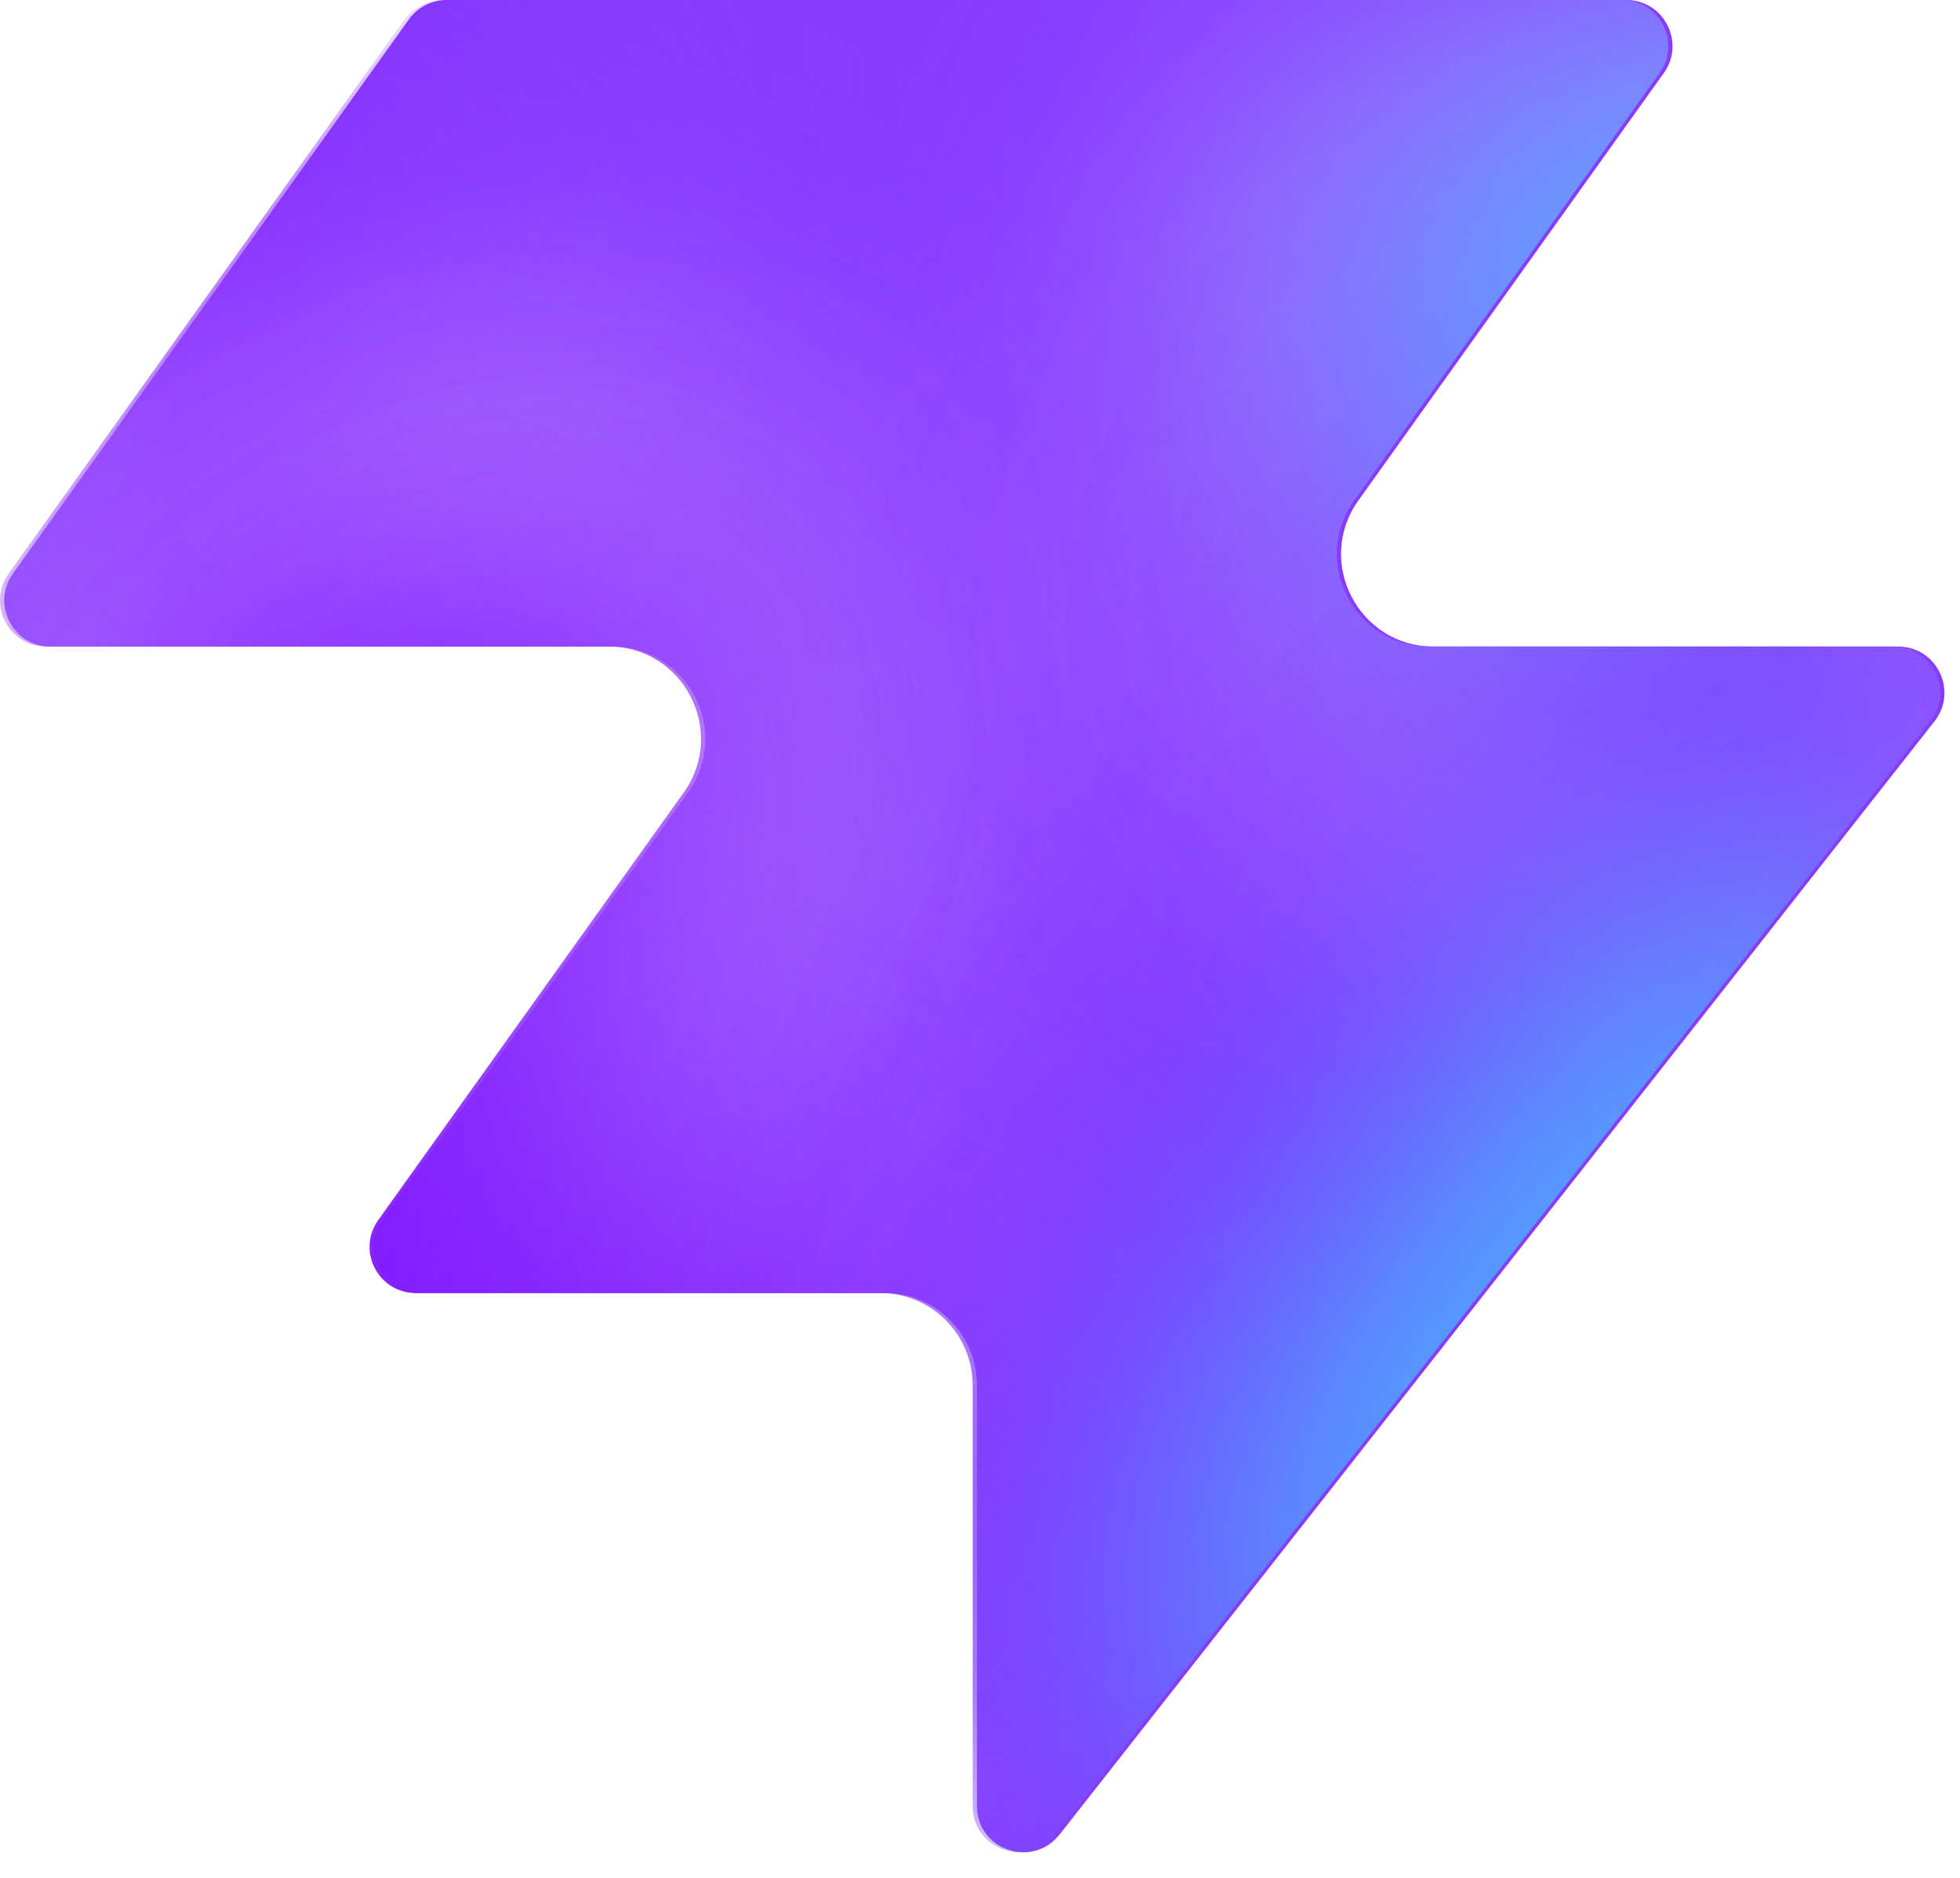
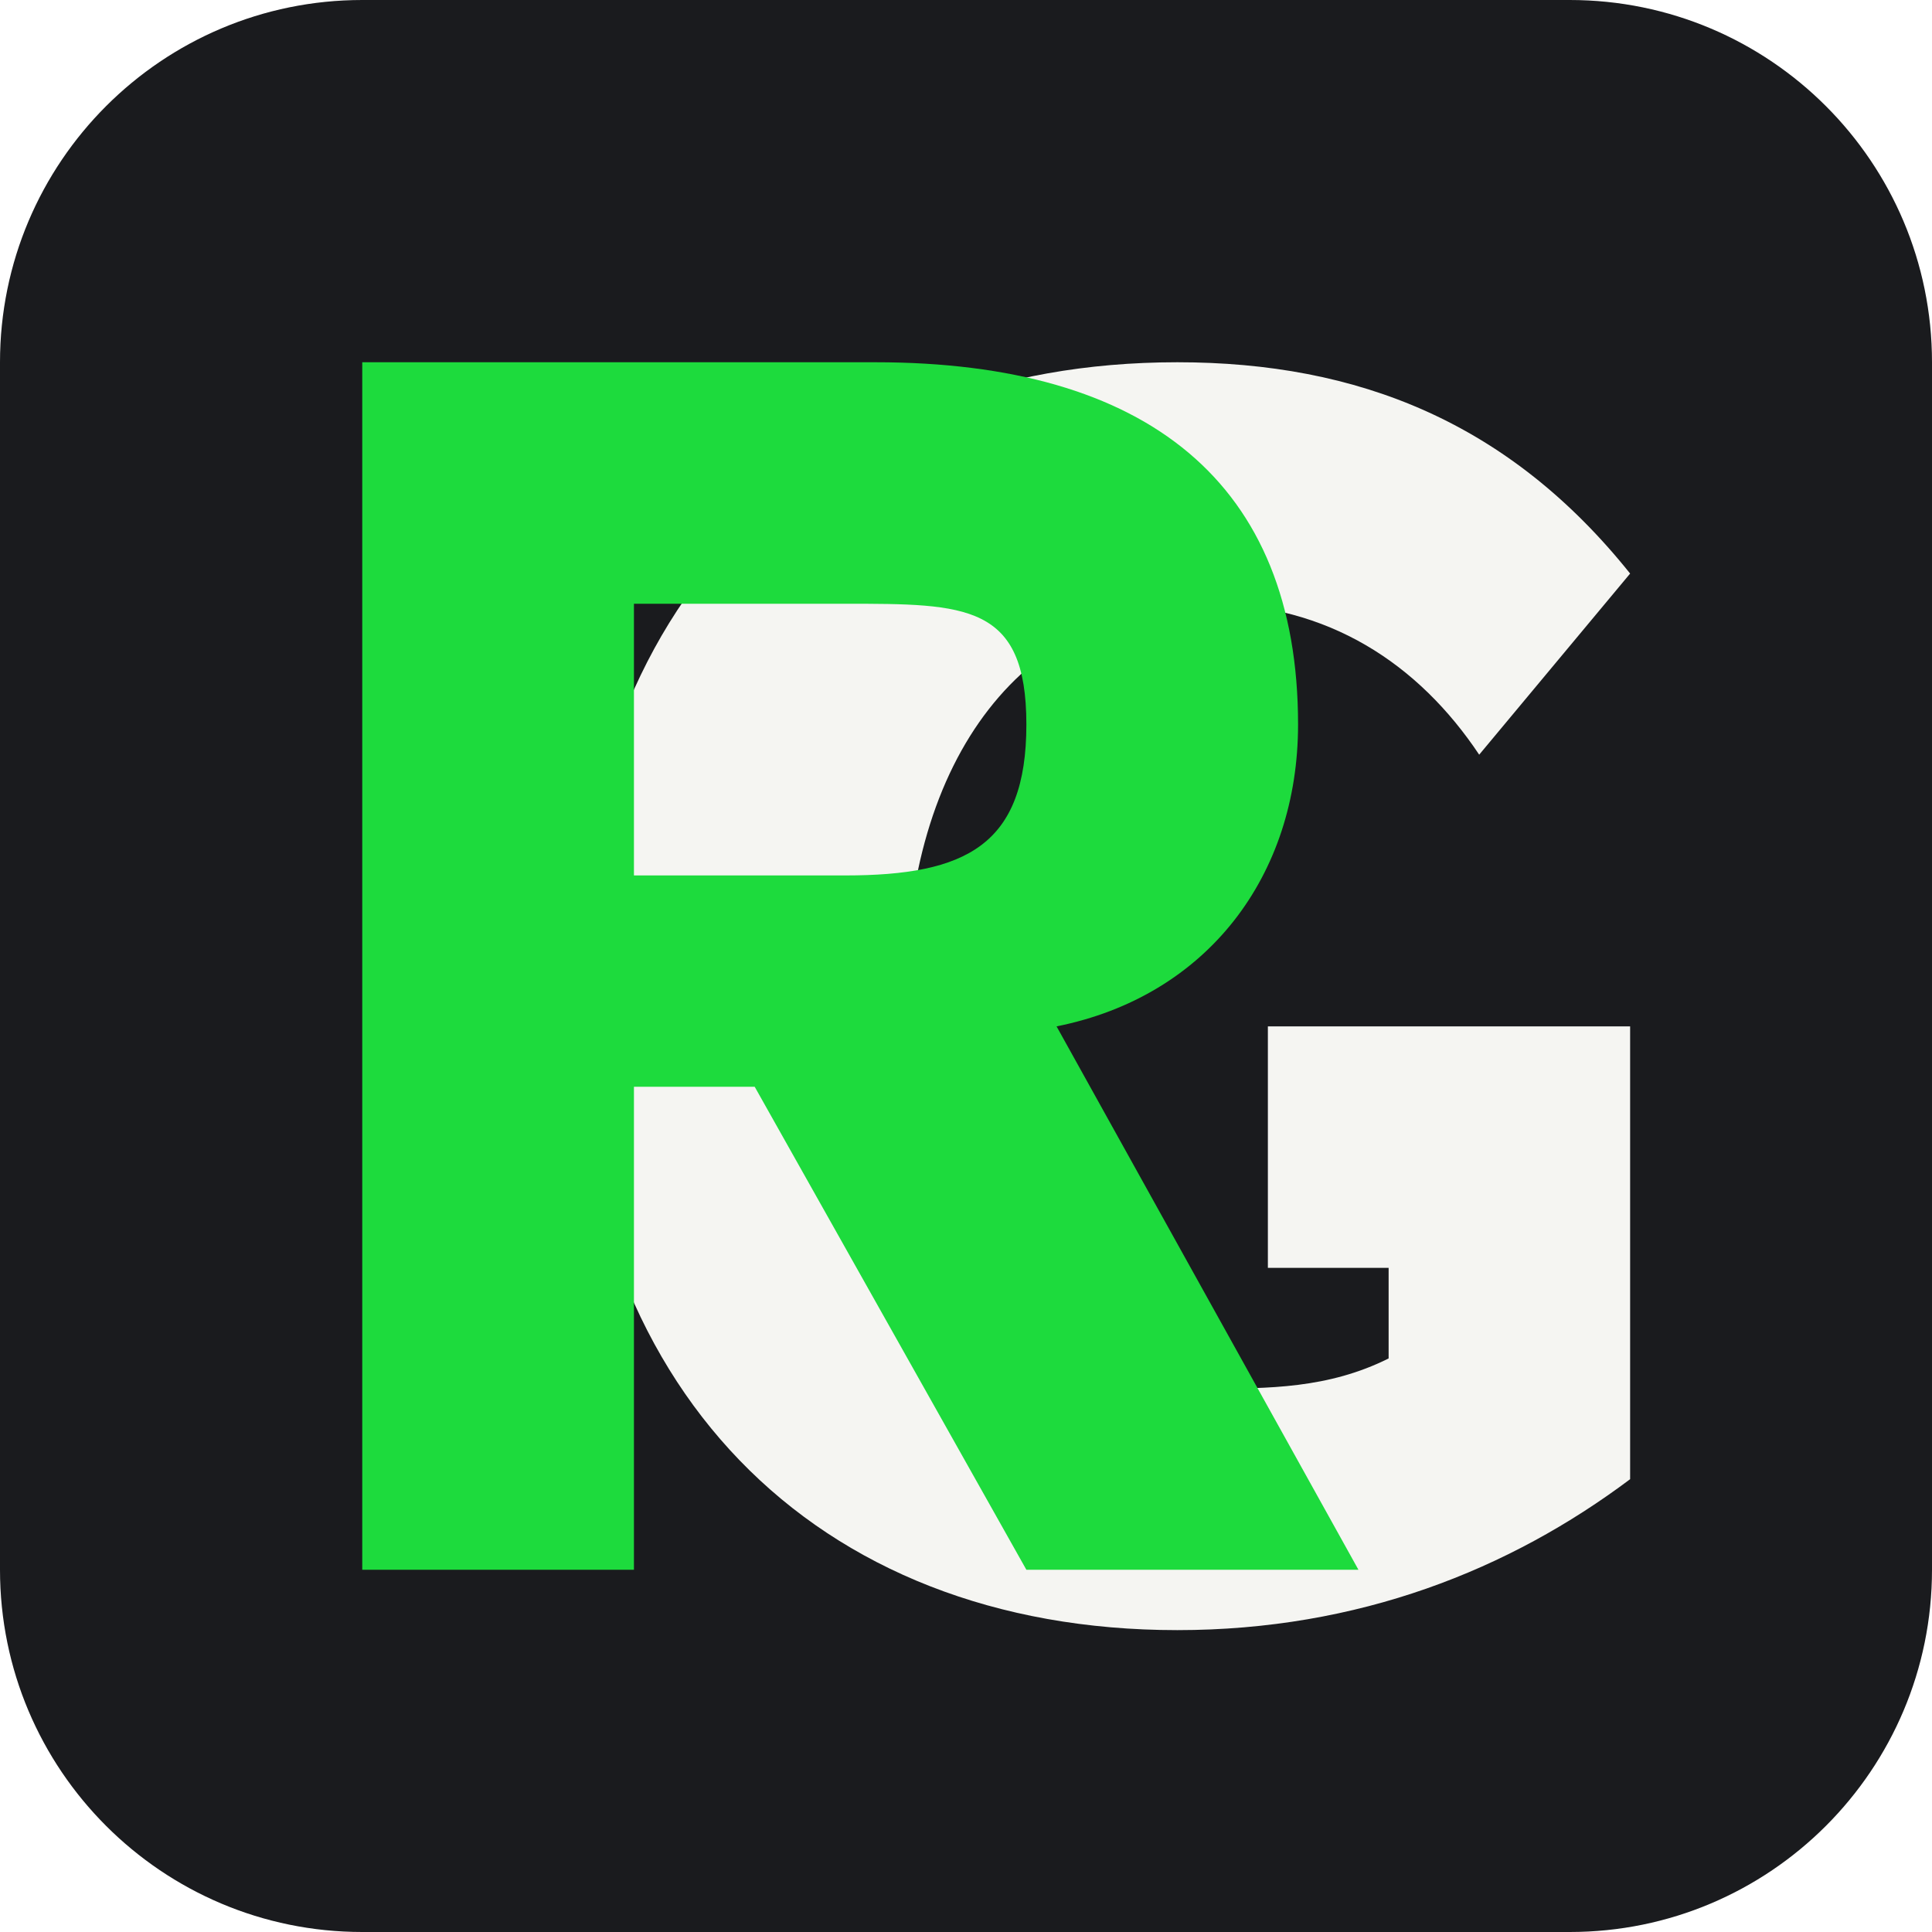
- <svg xmlns="http://www.w3.org/2000/svg" width="48" height="46" fill="none" viewBox="0 0 48 46">
-   <path fill="#863bff" d="M25.946 44.938c-.664.845-2.021.375-2.021-.698V33.937a2.26 2.26 0 0 0-2.262-2.262H10.287c-.92 0-1.456-1.04-.92-1.788l7.48-10.471c1.07-1.497 0-3.578-1.842-3.578H1.237c-.92 0-1.456-1.04-.92-1.788L10.013.474c.214-.297.556-.474.92-.474h28.894c.92 0 1.456 1.04.92 1.788l-7.48 10.471c-1.07 1.498 0 3.579 1.842 3.579h11.377c.943 0 1.473 1.088.89 1.83L25.947 44.94z" style="fill:#863bff;fill:color(display-p3 .525 .23 1);fill-opacity:1" />
-   <mask id="a" width="48" height="46" x="0" y="0" maskUnits="userSpaceOnUse" style="mask-type:alpha">
-     <path fill="#000" d="M25.842 44.938c-.664.844-2.021.375-2.021-.698V33.937a2.26 2.26 0 0 0-2.262-2.262H10.183c-.92 0-1.456-1.04-.92-1.788l7.48-10.471c1.07-1.498 0-3.579-1.842-3.579H1.133c-.92 0-1.456-1.04-.92-1.787L9.91.473c.214-.297.556-.474.92-.474h28.894c.92 0 1.456 1.04.92 1.788l-7.48 10.471c-1.07 1.498 0 3.578 1.842 3.578h11.377c.943 0 1.473 1.088.89 1.832L25.843 44.94z" style="fill:#000;fill-opacity:1" />
-   </mask>
-   <g mask="url(#a)">
-     <g filter="url(#b)">
-       <ellipse cx="5.508" cy="14.704" fill="#ede6ff" rx="5.508" ry="14.704" style="fill:#ede6ff;fill:color(display-p3 .927 .903 1);fill-opacity:1" transform="matrix(.00324 1 1 -.00324 -4.47 31.516)" />
-     </g>
-     <g filter="url(#c)">
-       <ellipse cx="10.399" cy="29.851" fill="#ede6ff" rx="10.399" ry="29.851" style="fill:#ede6ff;fill:color(display-p3 .927 .903 1);fill-opacity:1" transform="matrix(.00324 1 1 -.00324 -39.328 7.883)" />
-     </g>
-     <g filter="url(#d)">
-       <ellipse cx="5.508" cy="30.487" fill="#7e14ff" rx="5.508" ry="30.487" style="fill:#7e14ff;fill:color(display-p3 .492 .077 1);fill-opacity:1" transform="rotate(89.814 -25.913 -14.639)scale(1 -1)" />
-     </g>
-     <g filter="url(#e)">
-       <ellipse cx="5.508" cy="30.599" fill="#7e14ff" rx="5.508" ry="30.599" style="fill:#7e14ff;fill:color(display-p3 .492 .077 1);fill-opacity:1" transform="rotate(89.814 -32.644 -3.334)scale(1 -1)" />
-     </g>
-     <g filter="url(#f)">
-       <ellipse cx="5.508" cy="30.599" fill="#7e14ff" rx="5.508" ry="30.599" style="fill:#7e14ff;fill:color(display-p3 .492 .077 1);fill-opacity:1" transform="matrix(.00324 1 1 -.00324 -34.34 30.47)" />
-     </g>
-     <g filter="url(#g)">
-       <ellipse cx="14.072" cy="22.078" fill="#ede6ff" rx="14.072" ry="22.078" style="fill:#ede6ff;fill:color(display-p3 .927 .903 1);fill-opacity:1" transform="rotate(93.35 24.506 48.493)scale(-1 1)" />
-     </g>
-     <g filter="url(#h)">
-       <ellipse cx="3.47" cy="21.501" fill="#7e14ff" rx="3.47" ry="21.501" style="fill:#7e14ff;fill:color(display-p3 .492 .077 1);fill-opacity:1" transform="rotate(89.009 28.708 47.59)scale(-1 1)" />
-     </g>
-     <g filter="url(#i)">
-       <ellipse cx="3.47" cy="21.501" fill="#7e14ff" rx="3.47" ry="21.501" style="fill:#7e14ff;fill:color(display-p3 .492 .077 1);fill-opacity:1" transform="rotate(89.009 28.708 47.59)scale(-1 1)" />
-     </g>
-     <g filter="url(#j)">
-       <ellipse cx=".387" cy="8.972" fill="#7e14ff" rx="4.407" ry="29.108" style="fill:#7e14ff;fill:color(display-p3 .492 .077 1);fill-opacity:1" transform="rotate(39.51 .387 8.972)" />
-     </g>
-     <g filter="url(#k)">
-       <ellipse cx="47.523" cy="-6.092" fill="#7e14ff" rx="4.407" ry="29.108" style="fill:#7e14ff;fill:color(display-p3 .492 .077 1);fill-opacity:1" transform="rotate(37.892 47.523 -6.092)" />
-     </g>
-     <g filter="url(#l)">
-       <ellipse cx="41.412" cy="6.333" fill="#47bfff" rx="5.971" ry="9.665" style="fill:#47bfff;fill:color(display-p3 .28 .748 1);fill-opacity:1" transform="rotate(37.892 41.412 6.333)" />
-     </g>
-     <g filter="url(#m)">
-       <ellipse cx="-1.879" cy="38.332" fill="#7e14ff" rx="4.407" ry="29.108" style="fill:#7e14ff;fill:color(display-p3 .492 .077 1);fill-opacity:1" transform="rotate(37.892 -1.88 38.332)" />
-     </g>
-     <g filter="url(#n)">
-       <ellipse cx="-1.879" cy="38.332" fill="#7e14ff" rx="4.407" ry="29.108" style="fill:#7e14ff;fill:color(display-p3 .492 .077 1);fill-opacity:1" transform="rotate(37.892 -1.88 38.332)" />
-     </g>
-     <g filter="url(#o)">
-       <ellipse cx="35.651" cy="29.907" fill="#7e14ff" rx="4.407" ry="29.108" style="fill:#7e14ff;fill:color(display-p3 .492 .077 1);fill-opacity:1" transform="rotate(37.892 35.651 29.907)" />
-     </g>
-     <g filter="url(#p)">
-       <ellipse cx="38.418" cy="32.4" fill="#47bfff" rx="5.971" ry="15.297" style="fill:#47bfff;fill:color(display-p3 .28 .748 1);fill-opacity:1" transform="rotate(37.892 38.418 32.4)" />
-     </g>
-   </g>
-   <defs>
-     <filter id="b" width="60.045" height="41.654" x="-19.77" y="16.149" color-interpolation-filters="sRGB" filterUnits="userSpaceOnUse">
-       <feFlood flood-opacity="0" result="BackgroundImageFix" />
-       <feBlend in="SourceGraphic" in2="BackgroundImageFix" result="shape" />
-       <feGaussianBlur result="effect1_foregroundBlur_2002_17158" stdDeviation="7.659" />
-     </filter>
-     <filter id="c" width="90.34" height="51.437" x="-54.613" y="-7.533" color-interpolation-filters="sRGB" filterUnits="userSpaceOnUse">
-       <feFlood flood-opacity="0" result="BackgroundImageFix" />
-       <feBlend in="SourceGraphic" in2="BackgroundImageFix" result="shape" />
-       <feGaussianBlur result="effect1_foregroundBlur_2002_17158" stdDeviation="7.659" />
-     </filter>
-     <filter id="d" width="79.355" height="29.4" x="-49.64" y="2.03" color-interpolation-filters="sRGB" filterUnits="userSpaceOnUse">
-       <feFlood flood-opacity="0" result="BackgroundImageFix" />
-       <feBlend in="SourceGraphic" in2="BackgroundImageFix" result="shape" />
-       <feGaussianBlur result="effect1_foregroundBlur_2002_17158" stdDeviation="4.596" />
-     </filter>
-     <filter id="e" width="79.579" height="29.4" x="-45.045" y="20.029" color-interpolation-filters="sRGB" filterUnits="userSpaceOnUse">
-       <feFlood flood-opacity="0" result="BackgroundImageFix" />
-       <feBlend in="SourceGraphic" in2="BackgroundImageFix" result="shape" />
-       <feGaussianBlur result="effect1_foregroundBlur_2002_17158" stdDeviation="4.596" />
-     </filter>
-     <filter id="f" width="79.579" height="29.4" x="-43.513" y="21.178" color-interpolation-filters="sRGB" filterUnits="userSpaceOnUse">
-       <feFlood flood-opacity="0" result="BackgroundImageFix" />
-       <feBlend in="SourceGraphic" in2="BackgroundImageFix" result="shape" />
-       <feGaussianBlur result="effect1_foregroundBlur_2002_17158" stdDeviation="4.596" />
-     </filter>
-     <filter id="g" width="74.749" height="58.852" x="15.756" y="-17.901" color-interpolation-filters="sRGB" filterUnits="userSpaceOnUse">
-       <feFlood flood-opacity="0" result="BackgroundImageFix" />
-       <feBlend in="SourceGraphic" in2="BackgroundImageFix" result="shape" />
-       <feGaussianBlur result="effect1_foregroundBlur_2002_17158" stdDeviation="7.659" />
-     </filter>
-     <filter id="h" width="61.377" height="25.362" x="23.548" y="2.284" color-interpolation-filters="sRGB" filterUnits="userSpaceOnUse">
-       <feFlood flood-opacity="0" result="BackgroundImageFix" />
-       <feBlend in="SourceGraphic" in2="BackgroundImageFix" result="shape" />
-       <feGaussianBlur result="effect1_foregroundBlur_2002_17158" stdDeviation="4.596" />
-     </filter>
-     <filter id="i" width="61.377" height="25.362" x="23.548" y="2.284" color-interpolation-filters="sRGB" filterUnits="userSpaceOnUse">
-       <feFlood flood-opacity="0" result="BackgroundImageFix" />
-       <feBlend in="SourceGraphic" in2="BackgroundImageFix" result="shape" />
-       <feGaussianBlur result="effect1_foregroundBlur_2002_17158" stdDeviation="4.596" />
-     </filter>
-     <filter id="j" width="56.045" height="63.649" x="-27.636" y="-22.853" color-interpolation-filters="sRGB" filterUnits="userSpaceOnUse">
-       <feFlood flood-opacity="0" result="BackgroundImageFix" />
-       <feBlend in="SourceGraphic" in2="BackgroundImageFix" result="shape" />
-       <feGaussianBlur result="effect1_foregroundBlur_2002_17158" stdDeviation="4.596" />
-     </filter>
-     <filter id="k" width="54.814" height="64.646" x="20.116" y="-38.415" color-interpolation-filters="sRGB" filterUnits="userSpaceOnUse">
-       <feFlood flood-opacity="0" result="BackgroundImageFix" />
-       <feBlend in="SourceGraphic" in2="BackgroundImageFix" result="shape" />
-       <feGaussianBlur result="effect1_foregroundBlur_2002_17158" stdDeviation="4.596" />
-     </filter>
-     <filter id="l" width="33.541" height="35.313" x="24.641" y="-11.323" color-interpolation-filters="sRGB" filterUnits="userSpaceOnUse">
-       <feFlood flood-opacity="0" result="BackgroundImageFix" />
-       <feBlend in="SourceGraphic" in2="BackgroundImageFix" result="shape" />
-       <feGaussianBlur result="effect1_foregroundBlur_2002_17158" stdDeviation="4.596" />
-     </filter>
-     <filter id="m" width="54.814" height="64.646" x="-29.286" y="6.009" color-interpolation-filters="sRGB" filterUnits="userSpaceOnUse">
-       <feFlood flood-opacity="0" result="BackgroundImageFix" />
-       <feBlend in="SourceGraphic" in2="BackgroundImageFix" result="shape" />
-       <feGaussianBlur result="effect1_foregroundBlur_2002_17158" stdDeviation="4.596" />
-     </filter>
-     <filter id="n" width="54.814" height="64.646" x="-29.286" y="6.009" color-interpolation-filters="sRGB" filterUnits="userSpaceOnUse">
-       <feFlood flood-opacity="0" result="BackgroundImageFix" />
-       <feBlend in="SourceGraphic" in2="BackgroundImageFix" result="shape" />
-       <feGaussianBlur result="effect1_foregroundBlur_2002_17158" stdDeviation="4.596" />
-     </filter>
-     <filter id="o" width="54.814" height="64.646" x="8.244" y="-2.416" color-interpolation-filters="sRGB" filterUnits="userSpaceOnUse">
-       <feFlood flood-opacity="0" result="BackgroundImageFix" />
-       <feBlend in="SourceGraphic" in2="BackgroundImageFix" result="shape" />
-       <feGaussianBlur result="effect1_foregroundBlur_2002_17158" stdDeviation="4.596" />
-     </filter>
-     <filter id="p" width="39.409" height="43.623" x="18.713" y="10.588" color-interpolation-filters="sRGB" filterUnits="userSpaceOnUse">
-       <feFlood flood-opacity="0" result="BackgroundImageFix" />
-       <feBlend in="SourceGraphic" in2="BackgroundImageFix" result="shape" />
-       <feGaussianBlur result="effect1_foregroundBlur_2002_17158" stdDeviation="4.596" />
-     </filter>
-   </defs>
+ <svg xmlns="http://www.w3.org/2000/svg" viewBox="0 0 64 64" role="img" aria-labelledby="title">
+   <rect width="64" height="64" rx="12" fill="#1a1b1e" />
+   <path fill="#f5f5f2" d="M54 34H42v8h4v3c-2 1-4 1-6 1-6 0-10-5-10-13s4-13 10-13c4 0 7 2 9 5l5-6c-4-5-9-7-15-7-12 0-20 8-20 21s8 21 20 21c6 0 11-2 15-5V34Z" />
+   <path fill="#1ddb3d" d="M12 12h17c9 0 14 4 14 12 0 5-3 9-8 10l10 18H34L25 36h-4v16H12V12Zm9 8v9h7c4 0 6-1 6-5s-2-4-6-4h-7Z" />
</svg>
